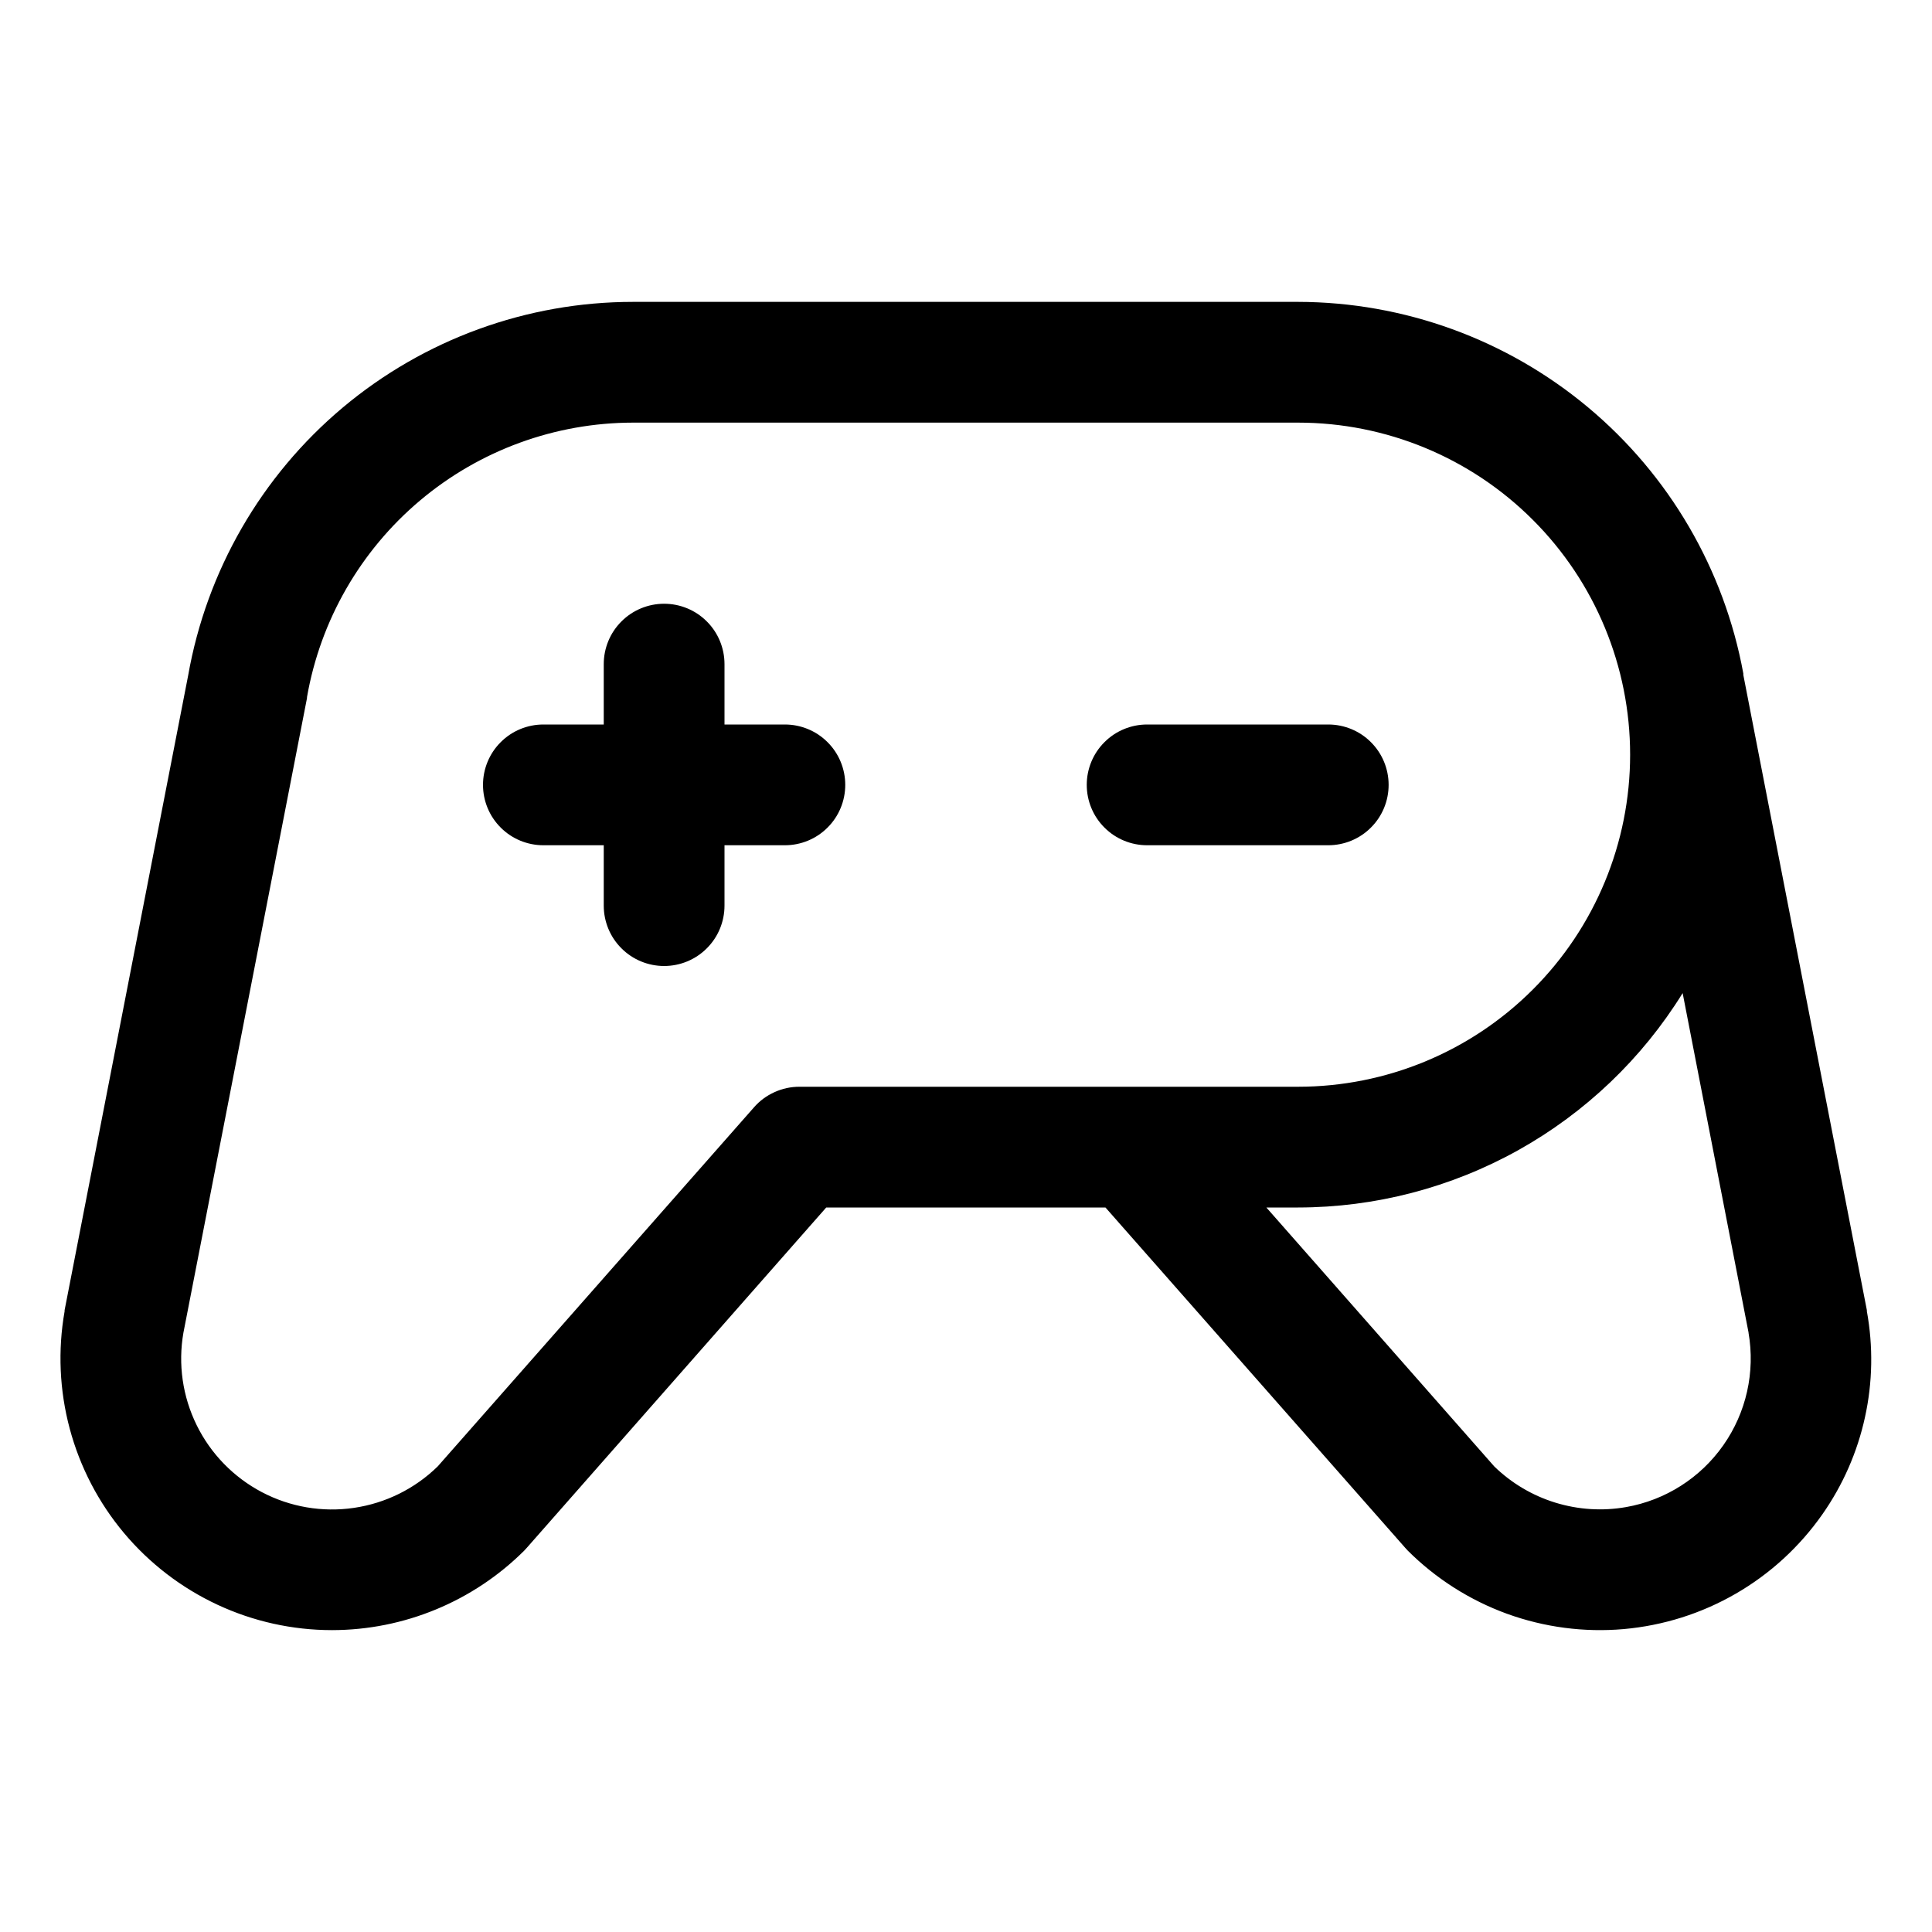
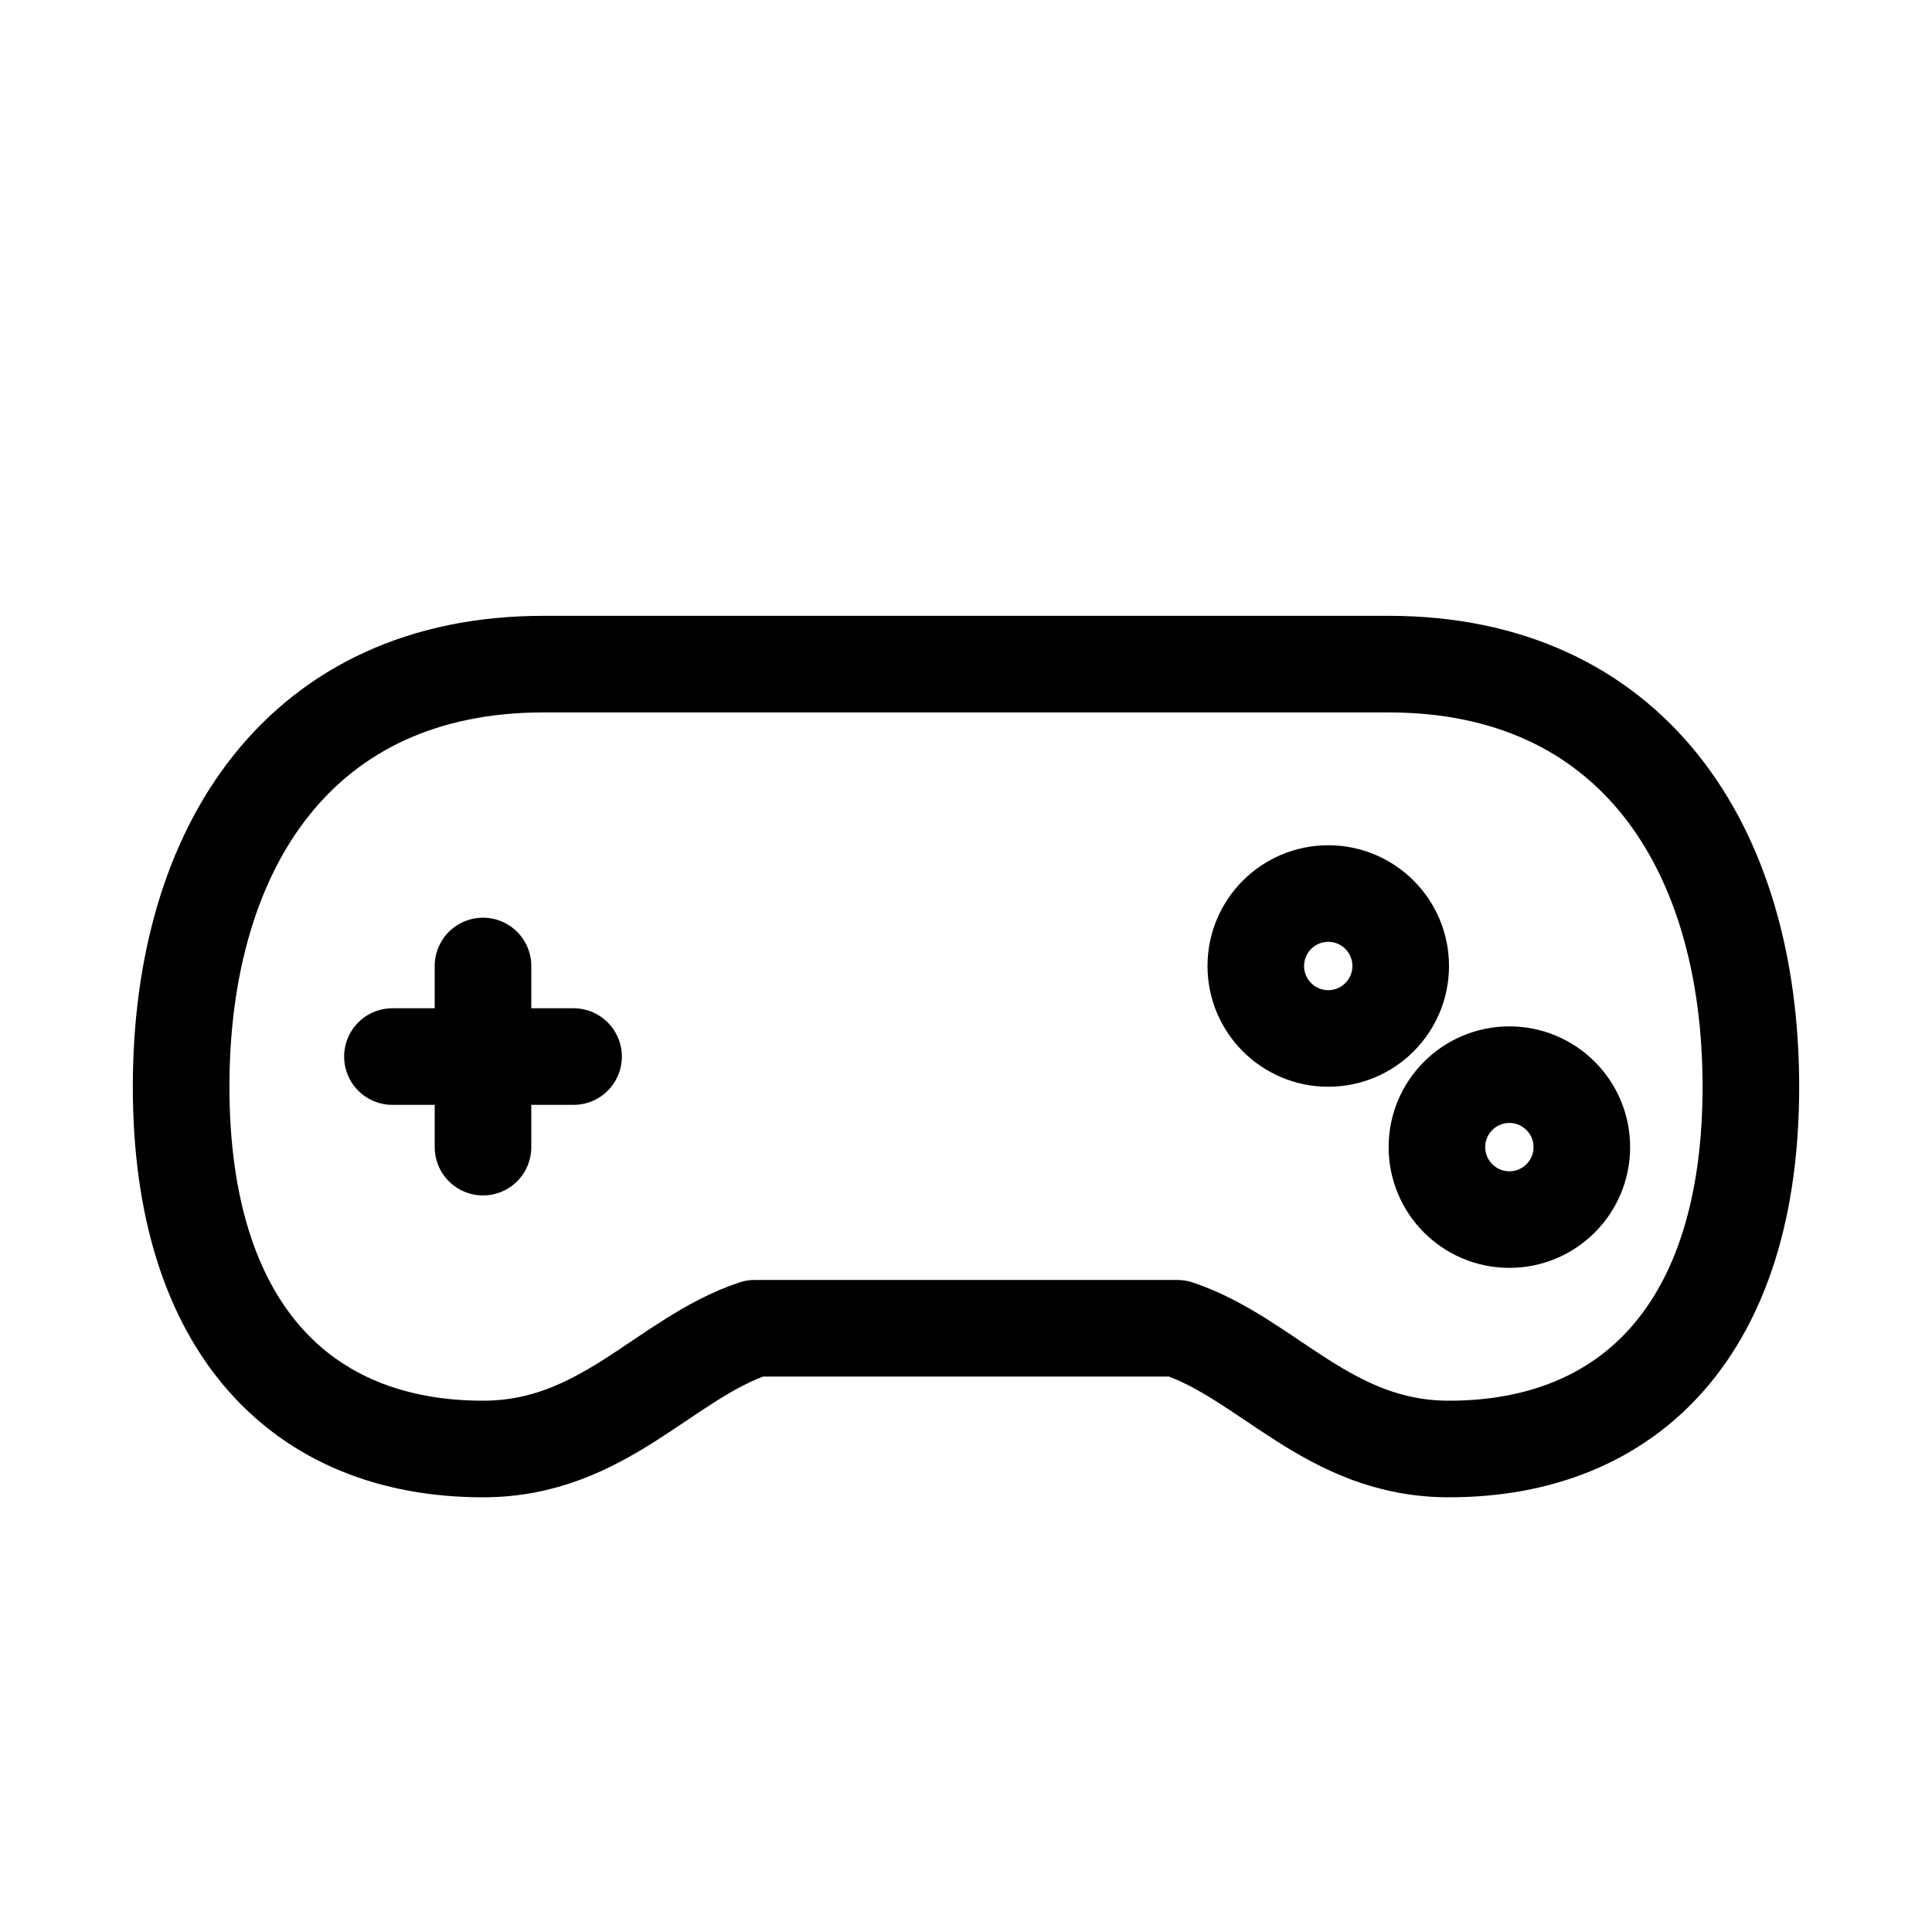
- <svg xmlns="http://www.w3.org/2000/svg" width="14" height="14" viewBox="0 0 32 32" fill="none">
-   <path d="M22 14H19C18.735 14 18.48 13.895 18.293 13.707C18.105 13.52 18 13.265 18 13C18 12.735 18.105 12.48 18.293 12.293C18.48 12.105 18.735 12 19 12H22C22.265 12 22.52 12.105 22.707 12.293C22.895 12.48 23 12.735 23 13C23 13.265 22.895 13.52 22.707 13.707C22.52 13.895 22.265 14 22 14ZM13 12H12V11C12 10.735 11.895 10.48 11.707 10.293C11.52 10.105 11.265 10 11 10C10.735 10 10.48 10.105 10.293 10.293C10.105 10.48 10 10.735 10 11V12H9C8.735 12 8.48 12.105 8.293 12.293C8.105 12.48 8 12.735 8 13C8 13.265 8.105 13.52 8.293 13.707C8.48 13.895 8.735 14 9 14H10V15C10 15.265 10.105 15.52 10.293 15.707C10.48 15.895 10.735 16 11 16C11.265 16 11.52 15.895 11.707 15.707C11.895 15.52 12 15.265 12 15V14H13C13.265 14 13.52 13.895 13.707 13.707C13.895 13.52 14 13.265 14 13C14 12.735 13.895 12.48 13.707 12.293C13.52 12.105 13.265 12 13 12ZM30.185 25.081C29.808 25.619 29.318 26.069 28.749 26.397C28.18 26.726 27.546 26.925 26.892 26.983C26.237 27.04 25.578 26.953 24.96 26.729C24.343 26.504 23.782 26.147 23.317 25.683C23.302 25.668 23.288 25.652 23.274 25.636L18.31 20H13.685L8.726 25.636L8.683 25.683C7.838 26.525 6.693 26.999 5.5 27C4.843 27 4.194 26.856 3.599 26.578C3.004 26.3 2.476 25.895 2.054 25.392C1.632 24.889 1.325 24.299 1.155 23.664C0.985 23.03 0.956 22.366 1.07 21.719C1.069 21.713 1.069 21.707 1.07 21.701L3.116 11.19C3.421 9.456 4.327 7.885 5.674 6.753C7.022 5.621 8.726 5 10.486 5H21.5C23.255 5.003 24.953 5.62 26.301 6.745C27.648 7.869 28.559 9.43 28.875 11.156C28.875 11.164 28.875 11.171 28.875 11.179L30.921 21.7C30.922 21.706 30.922 21.712 30.921 21.718C31.027 22.299 31.017 22.896 30.89 23.473C30.764 24.051 30.524 24.597 30.185 25.081ZM21.5 18C22.959 18 24.358 17.421 25.389 16.389C26.421 15.358 27 13.959 27 12.5C27 11.041 26.421 9.642 25.389 8.611C24.358 7.579 22.959 7 21.5 7H10.486C9.195 7.001 7.945 7.458 6.958 8.289C5.97 9.121 5.307 10.274 5.085 11.546V11.562L3.038 22.074C2.947 22.595 3.024 23.131 3.258 23.606C3.491 24.08 3.869 24.468 4.338 24.715C4.806 24.961 5.34 25.052 5.863 24.975C6.387 24.898 6.872 24.658 7.25 24.288L12.49 18.339C12.584 18.232 12.699 18.147 12.829 18.089C12.958 18.03 13.098 18 13.24 18H21.5ZM28.962 22.074L27.87 16.449C27.198 17.534 26.26 18.429 25.146 19.051C24.031 19.672 22.776 19.999 21.5 20H20.975L24.75 24.289C25.035 24.566 25.381 24.771 25.76 24.888C26.14 25.005 26.541 25.031 26.933 24.962C27.584 24.848 28.164 24.479 28.544 23.937C28.924 23.396 29.074 22.726 28.961 22.074H28.962Z" fill="currentColor" />
+ <svg xmlns="http://www.w3.org/2000/svg" width="14" height="14" viewBox="0 0 32 32" fill="none" stroke="currentColor" stroke-width="1.6" stroke-linecap="round" stroke-linejoin="round">
+   <path d="M9 11 H23 C27 11 29 14 29 18 C29 22 27 24 24 24 C22 24 21 22.5 19.5 22 H12.5 C11 22.5 10 24 8 24 C5 24 3 22 3 18 C3 14 5 11 9 11 Z" />
+   <path d="M8 16 V19 M6.5 17.5 H9.5" />
+   <circle cx="22" cy="16" r="1.2" />
+   <circle cx="25" cy="19" r="1.2" />
</svg>
